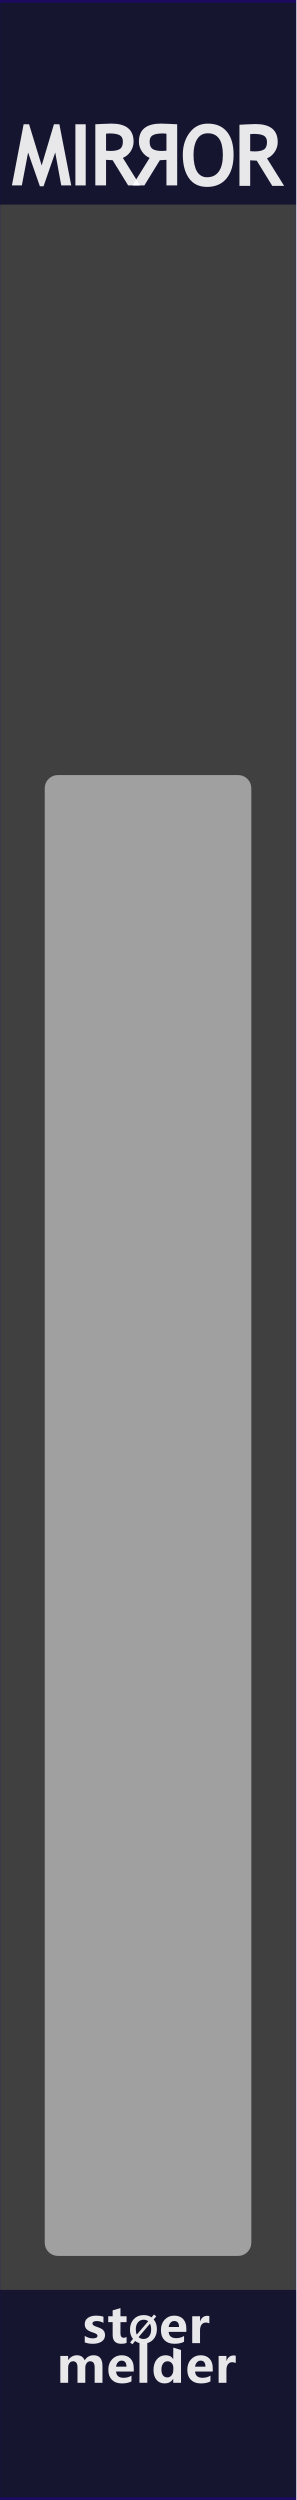
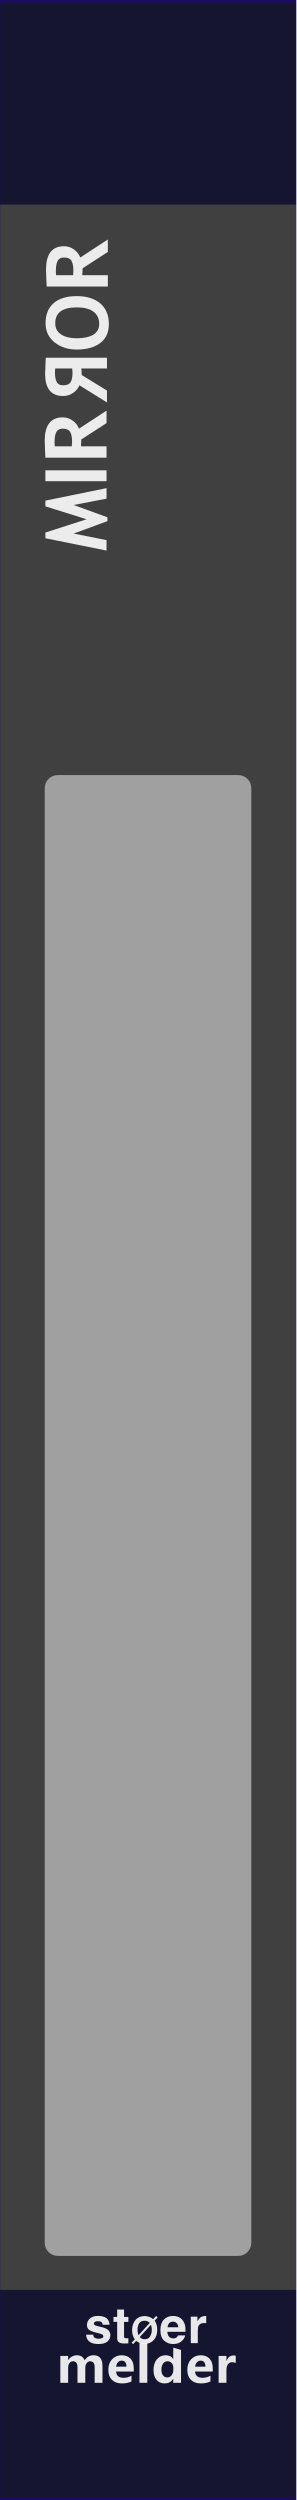
<svg xmlns="http://www.w3.org/2000/svg" width="100%" height="100%" viewBox="0 0 45 380" version="1.1" xml:space="preserve" style="fill-rule:evenodd;clip-rule:evenodd;stroke-linecap:round;stroke-linejoin:round;stroke-miterlimit:1.5;">
  <g id="panel" transform="matrix(0.834722,0,0,1.04324,-803.837,250.623)">
    <g transform="matrix(0.898503,0,0,0.958552,963,-240.242)">
      <rect x="0" y="0" width="60" height="380" style="fill:rgb(64,64,64);" />
    </g>
    <g transform="matrix(0.318803,0,0,1.76292,972.575,-852.772)">
      <rect x="-30.034" y="347.456" width="169.102" height="16.91" style="fill:rgb(10,10,44);fill-opacity:0.8;" />
    </g>
    <g transform="matrix(0.318803,0,0,1.81961,972.575,-538.829)">
      <rect x="-30.034" y="347.456" width="169.102" height="16.91" style="fill:rgb(10,10,44);fill-opacity:0.8;" />
    </g>
    <g transform="matrix(2.40704,0,0,25.5659,873.006,-292.473)">
      <rect x="37.388" y="2.043" width="22.397" height="14.247" style="fill:none;stroke:rgb(32,6,118);stroke-opacity:0.7;stroke-width:0.03px;" />
-     </g>
-     <g transform="matrix(1,0,0,1,-0.757598,0.371576)">
-       <g transform="matrix(-1.1381,0,0,0.958552,1013.49,-213.59)">
-         <g transform="matrix(13,0,0,13,14.4016,0)">
-           <path d="M0.477,-0L0.286,-0.295C0.266,-0.296 0.24,-0.297 0.205,-0.299L0.205,-0L0.073,-0L0.073,-0.715C0.08,-0.715 0.108,-0.717 0.156,-0.719C0.204,-0.721 0.242,-0.723 0.271,-0.723C0.453,-0.723 0.544,-0.652 0.544,-0.512C0.544,-0.469 0.531,-0.431 0.506,-0.396C0.481,-0.361 0.45,-0.337 0.412,-0.322L0.623,-0L0.477,-0ZM0.205,-0.605L0.205,-0.406C0.229,-0.404 0.246,-0.403 0.259,-0.403C0.312,-0.403 0.351,-0.411 0.375,-0.426C0.4,-0.441 0.412,-0.47 0.412,-0.513C0.412,-0.548 0.399,-0.573 0.373,-0.587C0.346,-0.601 0.305,-0.608 0.248,-0.608C0.234,-0.608 0.22,-0.607 0.205,-0.605Z" style="fill:white;fill-opacity:0.9;fill-rule:nonzero;" />
-         </g>
-       </g>
-       <g transform="matrix(1.1381,0,0,0.958552,985.176,-213.523)">
-         <g transform="matrix(13,0,0,13,9.92252,0)">
-           <path d="M0.039,-0.364C0.039,-0.466 0.067,-0.552 0.123,-0.622C0.179,-0.693 0.253,-0.728 0.347,-0.728C0.45,-0.728 0.528,-0.696 0.583,-0.632C0.637,-0.569 0.664,-0.479 0.664,-0.364C0.664,-0.249 0.636,-0.157 0.579,-0.089C0.522,-0.022 0.441,0.012 0.337,0.012C0.241,0.012 0.167,-0.021 0.116,-0.088C0.065,-0.155 0.039,-0.247 0.039,-0.364ZM0.171,-0.364C0.171,-0.28 0.185,-0.215 0.213,-0.169C0.242,-0.124 0.283,-0.101 0.337,-0.101C0.4,-0.101 0.449,-0.123 0.482,-0.168C0.516,-0.213 0.532,-0.278 0.532,-0.364C0.532,-0.531 0.47,-0.615 0.347,-0.615C0.29,-0.615 0.247,-0.593 0.216,-0.547C0.186,-0.502 0.171,-0.441 0.171,-0.364Z" style="fill:white;fill-opacity:0.9;fill-rule:nonzero;" />
-         </g>
-         <g transform="matrix(13,0,0,13,18.5431,0)">
-           <path d="M0.477,-0L0.286,-0.295C0.266,-0.296 0.24,-0.297 0.205,-0.299L0.205,-0L0.073,-0L0.073,-0.715C0.08,-0.715 0.108,-0.717 0.156,-0.719C0.204,-0.721 0.242,-0.723 0.271,-0.723C0.453,-0.723 0.544,-0.652 0.544,-0.512C0.544,-0.469 0.531,-0.431 0.506,-0.396C0.481,-0.361 0.45,-0.337 0.412,-0.322L0.623,-0L0.477,-0ZM0.205,-0.605L0.205,-0.406C0.229,-0.404 0.246,-0.403 0.259,-0.403C0.312,-0.403 0.351,-0.411 0.375,-0.426C0.4,-0.441 0.412,-0.47 0.412,-0.513C0.412,-0.548 0.399,-0.573 0.373,-0.587C0.346,-0.601 0.305,-0.608 0.248,-0.608C0.234,-0.608 0.22,-0.607 0.205,-0.605Z" style="fill:white;fill-opacity:0.9;fill-rule:nonzero;" />
-         </g>
-       </g>
-       <g transform="matrix(1.1381,0,0,0.958552,956.133,-213.59)">
-         <g transform="matrix(13,0,0,13,8.47757,0)">
-           <path d="M0.74,0L0.617,0L0.543,-0.385L0.399,0.01L0.354,0.01L0.209,-0.385L0.132,0L0.01,0L0.154,-0.715L0.221,-0.715L0.376,-0.233L0.527,-0.715L0.594,-0.715L0.74,0Z" style="fill:white;fill-opacity:0.9;fill-rule:nonzero;" />
-         </g>
-         <g transform="matrix(13,0,0,13,17.7741,0)">
-           <rect x="0.076" y="-0.715" width="0.127" height="0.715" style="fill:white;fill-opacity:0.9;fill-rule:nonzero;" />
-         </g>
-         <g transform="matrix(13,0,0,13,21.0023,0)">
-           <path d="M0.477,-0L0.286,-0.295C0.266,-0.296 0.24,-0.297 0.205,-0.299L0.205,-0L0.073,-0L0.073,-0.715C0.08,-0.715 0.108,-0.717 0.156,-0.719C0.204,-0.721 0.242,-0.723 0.271,-0.723C0.453,-0.723 0.544,-0.652 0.544,-0.512C0.544,-0.469 0.531,-0.431 0.506,-0.396C0.481,-0.361 0.45,-0.337 0.412,-0.322L0.623,-0L0.477,-0ZM0.205,-0.605L0.205,-0.406C0.229,-0.404 0.246,-0.403 0.259,-0.403C0.312,-0.403 0.351,-0.411 0.375,-0.426C0.4,-0.441 0.412,-0.47 0.412,-0.513C0.412,-0.548 0.399,-0.573 0.373,-0.587C0.346,-0.601 0.305,-0.608 0.248,-0.608C0.234,-0.608 0.22,-0.607 0.205,-0.605Z" style="fill:white;fill-opacity:0.9;fill-rule:nonzero;" />
-         </g>
-       </g>
    </g>
    <g transform="matrix(0.840359,0,0,0.840359,157.921,16.2108)">
      <g transform="matrix(1.198,0,0,0.958552,893.633,-224.914)">
        <g transform="matrix(9,0,0,9,64.0056,347.267)">
          <path d="M0.919,-0L0.762,-0L0.762,-0.308C0.762,-0.391 0.732,-0.432 0.671,-0.432C0.643,-0.432 0.62,-0.42 0.602,-0.395C0.583,-0.369 0.574,-0.339 0.574,-0.303L0.574,-0L0.417,-0L0.417,-0.312C0.417,-0.392 0.387,-0.432 0.327,-0.432C0.298,-0.432 0.274,-0.42 0.256,-0.396C0.238,-0.372 0.229,-0.341 0.229,-0.301L0.229,-0L0.072,-0L0.072,-0.54L0.229,-0.54L0.229,-0.456L0.231,-0.456C0.25,-0.486 0.275,-0.51 0.307,-0.528C0.338,-0.545 0.371,-0.553 0.405,-0.553C0.481,-0.553 0.533,-0.519 0.561,-0.451C0.603,-0.519 0.663,-0.553 0.743,-0.553C0.86,-0.553 0.919,-0.481 0.919,-0.335L0.919,-0Z" style="fill:white;fill-opacity:0.9;fill-rule:nonzero;" />
        </g>
        <g transform="matrix(9,0,0,9,72.978,347.267)">
          <path d="M0.551,-0.226L0.196,-0.226C0.201,-0.142 0.252,-0.1 0.347,-0.1C0.407,-0.1 0.459,-0.115 0.505,-0.144L0.505,-0.028C0.456,-0.001 0.391,0.013 0.312,0.013C0.226,0.013 0.159,-0.011 0.111,-0.06C0.063,-0.108 0.04,-0.176 0.04,-0.262C0.04,-0.348 0.065,-0.419 0.116,-0.472C0.167,-0.526 0.23,-0.553 0.307,-0.553C0.384,-0.553 0.443,-0.53 0.487,-0.484C0.53,-0.437 0.551,-0.374 0.551,-0.292L0.551,-0.226ZM0.404,-0.324C0.404,-0.405 0.372,-0.445 0.306,-0.445C0.279,-0.445 0.255,-0.434 0.234,-0.412C0.214,-0.39 0.201,-0.361 0.195,-0.324L0.404,-0.324Z" style="fill:white;fill-opacity:0.9;fill-rule:nonzero;" />
        </g>
        <g transform="matrix(9,0,0,9,78.3513,347.267)">
          <rect x="0.069" y="-0.799" width="0.157" height="0.799" style="fill:white;fill-opacity:0.9;fill-rule:nonzero;" />
        </g>
        <g transform="matrix(9,0,0,9,81.1494,347.267)">
          <path d="M0.593,-0L0.436,-0L0.436,-0.076L0.433,-0.076C0.395,-0.017 0.339,0.013 0.264,0.013C0.195,0.013 0.141,-0.011 0.1,-0.06C0.06,-0.108 0.04,-0.174 0.04,-0.258C0.04,-0.346 0.062,-0.418 0.108,-0.472C0.153,-0.526 0.212,-0.553 0.286,-0.553C0.356,-0.553 0.405,-0.528 0.433,-0.477L0.436,-0.477L0.438,-0.707L0.593,-0.658L0.593,-0ZM0.438,-0.306C0.438,-0.342 0.427,-0.372 0.405,-0.396C0.383,-0.42 0.356,-0.432 0.323,-0.432C0.284,-0.432 0.254,-0.417 0.232,-0.386C0.21,-0.356 0.199,-0.315 0.199,-0.263C0.199,-0.213 0.21,-0.175 0.231,-0.148C0.252,-0.121 0.281,-0.108 0.318,-0.108C0.353,-0.108 0.382,-0.122 0.404,-0.15C0.427,-0.179 0.438,-0.215 0.438,-0.261L0.438,-0.306Z" style="fill:white;fill-opacity:0.9;fill-rule:nonzero;" />
        </g>
        <g transform="matrix(9,0,0,9,87.2654,347.267)">
          <path d="M0.551,-0.226L0.196,-0.226C0.201,-0.142 0.252,-0.1 0.347,-0.1C0.407,-0.1 0.459,-0.115 0.505,-0.144L0.505,-0.028C0.456,-0.001 0.391,0.013 0.312,0.013C0.226,0.013 0.159,-0.011 0.111,-0.06C0.063,-0.108 0.04,-0.176 0.04,-0.262C0.04,-0.348 0.065,-0.419 0.116,-0.472C0.167,-0.526 0.23,-0.553 0.307,-0.553C0.384,-0.553 0.443,-0.53 0.487,-0.484C0.53,-0.437 0.551,-0.374 0.551,-0.292L0.551,-0.226ZM0.404,-0.324C0.404,-0.405 0.372,-0.445 0.306,-0.445C0.279,-0.445 0.255,-0.434 0.234,-0.412C0.214,-0.39 0.201,-0.361 0.195,-0.324L0.404,-0.324Z" style="fill:white;fill-opacity:0.9;fill-rule:nonzero;" />
        </g>
        <g transform="matrix(9,0,0,9,92.6386,347.267)">
          <path d="M0.416,-0.397C0.397,-0.408 0.374,-0.414 0.346,-0.414C0.31,-0.414 0.282,-0.4 0.261,-0.373C0.24,-0.345 0.229,-0.308 0.229,-0.26L0.229,-0L0.072,-0L0.072,-0.54L0.229,-0.54L0.229,-0.438L0.231,-0.438C0.257,-0.512 0.305,-0.549 0.374,-0.549C0.392,-0.549 0.406,-0.547 0.416,-0.543L0.416,-0.397Z" style="fill:white;fill-opacity:0.9;fill-rule:nonzero;" />
        </g>
      </g>
      <g transform="matrix(1.198,0,0,0.958552,893.495,-231.786)">
-         <g transform="matrix(9,0,0,9,68.6657,347.267)">
-           <path d="M0.058,-0.145C0.112,-0.112 0.165,-0.096 0.216,-0.096C0.281,-0.096 0.314,-0.113 0.314,-0.148C0.314,-0.173 0.287,-0.193 0.233,-0.21C0.166,-0.231 0.12,-0.254 0.095,-0.28C0.07,-0.305 0.058,-0.34 0.058,-0.383C0.058,-0.436 0.079,-0.478 0.122,-0.508C0.165,-0.538 0.221,-0.553 0.291,-0.553C0.34,-0.553 0.388,-0.546 0.434,-0.531L0.434,-0.407C0.392,-0.432 0.346,-0.444 0.295,-0.444C0.27,-0.444 0.25,-0.44 0.235,-0.431C0.22,-0.422 0.212,-0.41 0.212,-0.396C0.212,-0.371 0.235,-0.351 0.28,-0.335C0.329,-0.319 0.366,-0.304 0.39,-0.291C0.415,-0.278 0.434,-0.26 0.447,-0.238C0.459,-0.216 0.466,-0.191 0.466,-0.163C0.466,-0.107 0.444,-0.064 0.399,-0.033C0.354,-0.002 0.295,0.013 0.22,0.013C0.162,0.013 0.107,0.004 0.058,-0.015L0.058,-0.145Z" style="fill:white;fill-opacity:0.9;fill-rule:nonzero;" />
+         <g transform="matrix(9,0,0,9,69.1554,347.267)">
+           <path d="M0.432,-0.508C0.473,-0.481 0.497,-0.435 0.503,-0.37L0.364,-0.37C0.362,-0.388 0.357,-0.402 0.349,-0.413C0.334,-0.431 0.308,-0.441 0.271,-0.441C0.241,-0.441 0.219,-0.436 0.206,-0.427C0.193,-0.417 0.187,-0.406 0.187,-0.394C0.187,-0.378 0.194,-0.366 0.208,-0.359C0.221,-0.351 0.27,-0.339 0.353,-0.32C0.408,-0.307 0.449,-0.288 0.477,-0.261C0.504,-0.235 0.518,-0.201 0.518,-0.161C0.518,-0.108 0.498,-0.065 0.459,-0.032C0.42,0.001 0.359,0.018 0.277,0.018C0.194,0.018 0.132,0 0.092,-0.035C0.052,-0.07 0.032,-0.115 0.032,-0.17L0.173,-0.17C0.176,-0.145 0.183,-0.128 0.192,-0.117C0.21,-0.099 0.242,-0.089 0.288,-0.089C0.315,-0.089 0.337,-0.093 0.353,-0.102C0.369,-0.11 0.377,-0.122 0.377,-0.138C0.377,-0.154 0.371,-0.166 0.358,-0.174C0.345,-0.182 0.297,-0.196 0.213,-0.216C0.153,-0.231 0.11,-0.25 0.085,-0.272C0.061,-0.294 0.048,-0.326 0.048,-0.368C0.048,-0.417 0.068,-0.459 0.106,-0.494C0.145,-0.53 0.199,-0.547 0.269,-0.547C0.335,-0.547 0.39,-0.534 0.432,-0.508Z" style="fill:white;fill-opacity:0.9;fill-rule:nonzero;" />
        </g>
-         <g transform="matrix(9,0,0,9,73.2436,347.267)">
-           <path d="M0.39,-0.006C0.366,0.007 0.33,0.013 0.282,0.013C0.167,0.013 0.11,-0.047 0.11,-0.167L0.11,-0.422L0.021,-0.422L0.021,-0.54L0.11,-0.54L0.11,-0.659L0.267,-0.704L0.267,-0.54L0.39,-0.54L0.39,-0.422L0.267,-0.422L0.267,-0.195C0.267,-0.137 0.289,-0.108 0.335,-0.108C0.353,-0.108 0.371,-0.114 0.39,-0.124L0.39,-0.006Z" style="fill:white;fill-opacity:0.9;fill-rule:nonzero;" />
+         <g transform="matrix(9,0,0,9,74.2958,347.267)">
+           <path d="M0.309,-0.099L0.309,0.005L0.243,0.007C0.177,0.01 0.132,-0.002 0.108,-0.027C0.092,-0.043 0.084,-0.067 0.084,-0.101L0.084,-0.428L0.01,-0.428L0.01,-0.527L0.084,-0.527L0.084,-0.676L0.222,-0.676L0.222,-0.527L0.309,-0.527L0.309,-0.428L0.222,-0.428L0.222,-0.147C0.222,-0.125 0.225,-0.112 0.23,-0.106C0.236,-0.101 0.253,-0.098 0.281,-0.098C0.285,-0.098 0.29,-0.098 0.295,-0.098C0.299,-0.099 0.304,-0.099 0.309,-0.099Z" style="fill:white;fill-opacity:0.9;fill-rule:nonzero;" />
        </g>
-         <g transform="matrix(6.6,0,0,6.6,77.1051,347.267)">
-           <path d="M0.106,0.032L0.043,-0.021L0.122,-0.115C0.067,-0.183 0.04,-0.268 0.04,-0.368C0.04,-0.487 0.075,-0.584 0.144,-0.658C0.213,-0.732 0.305,-0.769 0.418,-0.769C0.5,-0.769 0.571,-0.748 0.63,-0.706L0.698,-0.785L0.761,-0.733L0.689,-0.65C0.748,-0.581 0.778,-0.493 0.778,-0.384C0.778,-0.266 0.743,-0.17 0.674,-0.097C0.605,-0.023 0.516,0.013 0.406,0.013C0.32,0.013 0.246,-0.011 0.182,-0.059L0.106,0.032ZM0.54,-0.6C0.506,-0.628 0.463,-0.642 0.413,-0.642C0.349,-0.642 0.297,-0.617 0.258,-0.569C0.218,-0.52 0.199,-0.455 0.199,-0.375C0.199,-0.319 0.208,-0.273 0.227,-0.234L0.54,-0.6ZM0.275,-0.165C0.311,-0.131 0.356,-0.114 0.409,-0.114C0.473,-0.114 0.524,-0.137 0.563,-0.184C0.601,-0.231 0.62,-0.294 0.62,-0.374C0.62,-0.435 0.61,-0.488 0.588,-0.533L0.275,-0.165Z" style="fill:white;fill-opacity:0.9;fill-rule:nonzero;" />
+         <g transform="matrix(6.6,0,0,6.6,77.4278,347.267)">
+           <path d="M0.393,-0.742C0.436,-0.742 0.477,-0.735 0.518,-0.72C0.559,-0.706 0.595,-0.685 0.627,-0.658L0.707,-0.745L0.749,-0.706L0.667,-0.614C0.685,-0.592 0.701,-0.561 0.716,-0.521C0.731,-0.479 0.738,-0.426 0.738,-0.361C0.738,-0.248 0.706,-0.156 0.642,-0.085C0.579,-0.015 0.496,0.02 0.393,0.02C0.353,0.02 0.314,0.014 0.274,0.002C0.235,-0.01 0.197,-0.032 0.162,-0.063L0.076,0.028L0.035,-0.011L0.124,-0.104C0.105,-0.129 0.088,-0.161 0.074,-0.2C0.057,-0.246 0.048,-0.3 0.048,-0.361C0.048,-0.473 0.084,-0.57 0.155,-0.651C0.216,-0.711 0.295,-0.742 0.393,-0.742ZM0.207,-0.273C0.21,-0.257 0.216,-0.238 0.224,-0.215L0.533,-0.555C0.521,-0.57 0.503,-0.584 0.48,-0.595C0.457,-0.608 0.428,-0.614 0.393,-0.614C0.323,-0.614 0.273,-0.591 0.243,-0.545C0.213,-0.499 0.198,-0.438 0.198,-0.361C0.198,-0.329 0.201,-0.3 0.207,-0.273ZM0.321,-0.121C0.344,-0.112 0.368,-0.107 0.393,-0.107C0.463,-0.107 0.513,-0.134 0.543,-0.186C0.574,-0.238 0.589,-0.297 0.589,-0.361C0.589,-0.382 0.588,-0.403 0.585,-0.423C0.581,-0.454 0.574,-0.481 0.564,-0.503L0.258,-0.167C0.277,-0.145 0.298,-0.13 0.321,-0.121Z" style="fill:white;fill-opacity:0.9;fill-rule:nonzero;" />
        </g>
-         <g transform="matrix(9,0,0,9,82.6053,347.267)">
-           <path d="M0.551,-0.226L0.196,-0.226C0.201,-0.142 0.252,-0.1 0.347,-0.1C0.407,-0.1 0.459,-0.115 0.505,-0.144L0.505,-0.028C0.456,-0.001 0.391,0.013 0.312,0.013C0.226,0.013 0.159,-0.011 0.111,-0.06C0.063,-0.108 0.04,-0.176 0.04,-0.262C0.04,-0.348 0.065,-0.419 0.116,-0.472C0.167,-0.526 0.23,-0.553 0.307,-0.553C0.384,-0.553 0.443,-0.53 0.487,-0.484C0.53,-0.437 0.551,-0.374 0.551,-0.292L0.551,-0.226ZM0.404,-0.324C0.404,-0.405 0.372,-0.445 0.306,-0.445C0.279,-0.445 0.255,-0.434 0.234,-0.412C0.214,-0.39 0.201,-0.361 0.195,-0.324L0.404,-0.324Z" style="fill:white;fill-opacity:0.9;fill-rule:nonzero;" />
+         <g transform="matrix(9,0,0,9,82.6605,347.267)">
+           <path d="M0.521,-0.156C0.517,-0.125 0.5,-0.093 0.471,-0.06C0.426,-0.008 0.362,0.018 0.28,0.018C0.212,0.018 0.152,-0.004 0.101,-0.048C0.049,-0.091 0.023,-0.162 0.023,-0.261C0.023,-0.353 0.046,-0.424 0.093,-0.473C0.14,-0.522 0.2,-0.546 0.275,-0.546C0.319,-0.546 0.359,-0.538 0.395,-0.521C0.43,-0.505 0.459,-0.479 0.482,-0.443C0.503,-0.411 0.517,-0.375 0.523,-0.333C0.527,-0.309 0.528,-0.273 0.527,-0.228L0.163,-0.228C0.165,-0.174 0.182,-0.137 0.213,-0.115C0.233,-0.102 0.256,-0.095 0.283,-0.095C0.311,-0.095 0.335,-0.103 0.353,-0.12C0.362,-0.128 0.371,-0.141 0.378,-0.156L0.521,-0.156ZM0.383,-0.319C0.381,-0.356 0.369,-0.384 0.349,-0.403C0.329,-0.422 0.305,-0.432 0.275,-0.432C0.243,-0.432 0.218,-0.422 0.2,-0.401C0.182,-0.381 0.171,-0.354 0.167,-0.319L0.383,-0.319Z" style="fill:white;fill-opacity:0.9;fill-rule:nonzero;" />
        </g>
-         <g transform="matrix(9,0,0,9,87.9786,347.267)">
-           <path d="M0.416,-0.397C0.397,-0.408 0.374,-0.414 0.346,-0.414C0.31,-0.414 0.282,-0.4 0.261,-0.373C0.24,-0.345 0.229,-0.308 0.229,-0.26L0.229,-0L0.072,-0L0.072,-0.54L0.229,-0.54L0.229,-0.438L0.231,-0.438C0.257,-0.512 0.305,-0.549 0.374,-0.549C0.392,-0.549 0.406,-0.547 0.416,-0.543L0.416,-0.397Z" style="fill:white;fill-opacity:0.9;fill-rule:nonzero;" />
+         <g transform="matrix(9,0,0,9,87.8009,347.267)">
+           <path d="M0.333,-0.404C0.277,-0.404 0.239,-0.386 0.22,-0.349C0.209,-0.329 0.204,-0.297 0.204,-0.254L0.204,-0L0.063,-0L0.063,-0.532L0.196,-0.532L0.196,-0.439C0.218,-0.475 0.236,-0.499 0.252,-0.512C0.278,-0.534 0.312,-0.545 0.354,-0.545C0.357,-0.545 0.366,-0.544 0.373,-0.544L0.373,-0.401C0.364,-0.402 0.356,-0.403 0.349,-0.403C0.342,-0.404 0.337,-0.404 0.333,-0.404Z" style="fill:white;fill-opacity:0.9;fill-rule:nonzero;" />
        </g>
      </g>
    </g>
    <g transform="matrix(0.552947,0,0,8.05684,968.322,-585.937)">
      <path d="M73.138,57.162C73.138,57.03 71.196,56.924 68.804,56.924L9.44,56.924C7.049,56.924 5.107,57.03 5.107,57.162L5.107,83.466C5.107,83.597 7.049,83.704 9.44,83.704L68.804,83.704C71.196,83.704 73.138,83.597 73.138,83.466L73.138,57.162Z" style="fill:white;fill-opacity:0.5;" />
    </g>
+     <g transform="matrix(6.15827e-17,-0.800125,1.24981,5.9848e-17,1249.5,607.789)">
+       <g transform="matrix(-1.19005,1.46685e-32,0,0.958552,1012.94,-213.651)">
+         <g transform="matrix(12.4326,0,0,13,14.4016,0)">
+           <path d="M0.477,-0L0.286,-0.295C0.266,-0.296 0.24,-0.297 0.205,-0.299L0.205,-0L0.073,-0L0.073,-0.715C0.08,-0.715 0.108,-0.717 0.156,-0.719C0.204,-0.721 0.242,-0.723 0.271,-0.723C0.453,-0.723 0.544,-0.652 0.544,-0.512C0.544,-0.469 0.531,-0.431 0.506,-0.396C0.481,-0.361 0.45,-0.337 0.412,-0.322L0.623,-0L0.477,-0ZM0.205,-0.605L0.205,-0.406C0.229,-0.404 0.246,-0.403 0.259,-0.403C0.312,-0.403 0.351,-0.411 0.375,-0.426C0.4,-0.441 0.412,-0.47 0.412,-0.513C0.412,-0.548 0.399,-0.573 0.373,-0.587C0.346,-0.601 0.305,-0.608 0.248,-0.608C0.234,-0.608 0.22,-0.607 0.205,-0.605Z" style="fill:white;fill-opacity:0.9;fill-rule:nonzero;" />
+         </g>
+       </g>
+       <g transform="matrix(1.198,0,0,0.958552,984.582,-213.523)">
+         <g transform="matrix(13,0,0,13,9.20093,0)">
+           <path d="M0.039,-0.364C0.039,-0.466 0.067,-0.552 0.123,-0.622C0.179,-0.693 0.253,-0.728 0.347,-0.728C0.45,-0.728 0.528,-0.696 0.583,-0.632C0.637,-0.569 0.664,-0.479 0.664,-0.364C0.664,-0.249 0.636,-0.157 0.579,-0.089C0.522,-0.022 0.441,0.012 0.337,0.012C0.241,0.012 0.167,-0.021 0.116,-0.088C0.065,-0.155 0.039,-0.247 0.039,-0.364ZM0.171,-0.364C0.171,-0.28 0.185,-0.215 0.213,-0.169C0.242,-0.124 0.283,-0.101 0.337,-0.101C0.4,-0.101 0.449,-0.123 0.482,-0.168C0.516,-0.213 0.532,-0.278 0.532,-0.364C0.532,-0.531 0.47,-0.615 0.347,-0.615C0.29,-0.615 0.247,-0.593 0.216,-0.547C0.186,-0.502 0.171,-0.441 0.171,-0.364Z" style="fill:white;fill-opacity:0.9;fill-rule:nonzero;" />
+         </g>
+         <g transform="matrix(13,0,0,13,18.3416,0)">
+           <path d="M0.477,-0L0.286,-0.295C0.266,-0.296 0.24,-0.297 0.205,-0.299L0.205,-0L0.073,-0L0.073,-0.715C0.08,-0.715 0.108,-0.717 0.156,-0.719C0.204,-0.721 0.242,-0.723 0.271,-0.723C0.453,-0.723 0.544,-0.652 0.544,-0.512C0.544,-0.469 0.531,-0.431 0.506,-0.396C0.481,-0.361 0.45,-0.337 0.412,-0.322L0.623,-0L0.477,-0ZM0.205,-0.605L0.205,-0.406C0.229,-0.404 0.246,-0.403 0.259,-0.403C0.312,-0.403 0.351,-0.411 0.375,-0.426C0.4,-0.441 0.412,-0.47 0.412,-0.513C0.412,-0.548 0.399,-0.573 0.373,-0.587C0.346,-0.601 0.305,-0.608 0.248,-0.608C0.234,-0.608 0.22,-0.607 0.205,-0.605Z" style="fill:white;fill-opacity:0.9;fill-rule:nonzero;" />
+         </g>
+       </g>
+       <g transform="matrix(1.198,-1.47665e-32,0,0.958552,950.376,-213.712)">
+         <g transform="matrix(13,0,0,13,7.57593,0)">
+           <path d="M0.74,0L0.617,0L0.543,-0.385L0.399,0.01L0.354,0.01L0.209,-0.385L0.132,0L0.01,0L0.154,-0.715L0.221,-0.715L0.376,-0.233L0.527,-0.715L0.594,-0.715L0.74,0Z" style="fill:white;fill-opacity:0.9;fill-rule:nonzero;" />
+         </g>
+         <g transform="matrix(13,0,0,13,17.2625,0)">
+           <rect x="0.076" y="-0.715" width="0.127" height="0.715" style="fill:white;fill-opacity:0.9;fill-rule:nonzero;" />
+         </g>
+         <g transform="matrix(13,0,0,13,20.8806,0)">
+           <path d="M0.477,-0L0.286,-0.295C0.266,-0.296 0.24,-0.297 0.205,-0.299L0.205,-0L0.073,-0L0.073,-0.715C0.08,-0.715 0.108,-0.717 0.156,-0.719C0.204,-0.721 0.242,-0.723 0.271,-0.723C0.453,-0.723 0.544,-0.652 0.544,-0.512C0.544,-0.469 0.531,-0.431 0.506,-0.396C0.481,-0.361 0.45,-0.337 0.412,-0.322L0.623,-0L0.477,-0ZM0.205,-0.605L0.205,-0.406C0.229,-0.404 0.246,-0.403 0.259,-0.403C0.312,-0.403 0.351,-0.411 0.375,-0.426C0.4,-0.441 0.412,-0.47 0.412,-0.513C0.412,-0.548 0.399,-0.573 0.373,-0.587C0.346,-0.601 0.305,-0.608 0.248,-0.608C0.234,-0.608 0.22,-0.607 0.205,-0.605Z" style="fill:white;fill-opacity:0.9;fill-rule:nonzero;" />
+         </g>
+       </g>
+     </g>
  </g>
</svg>
